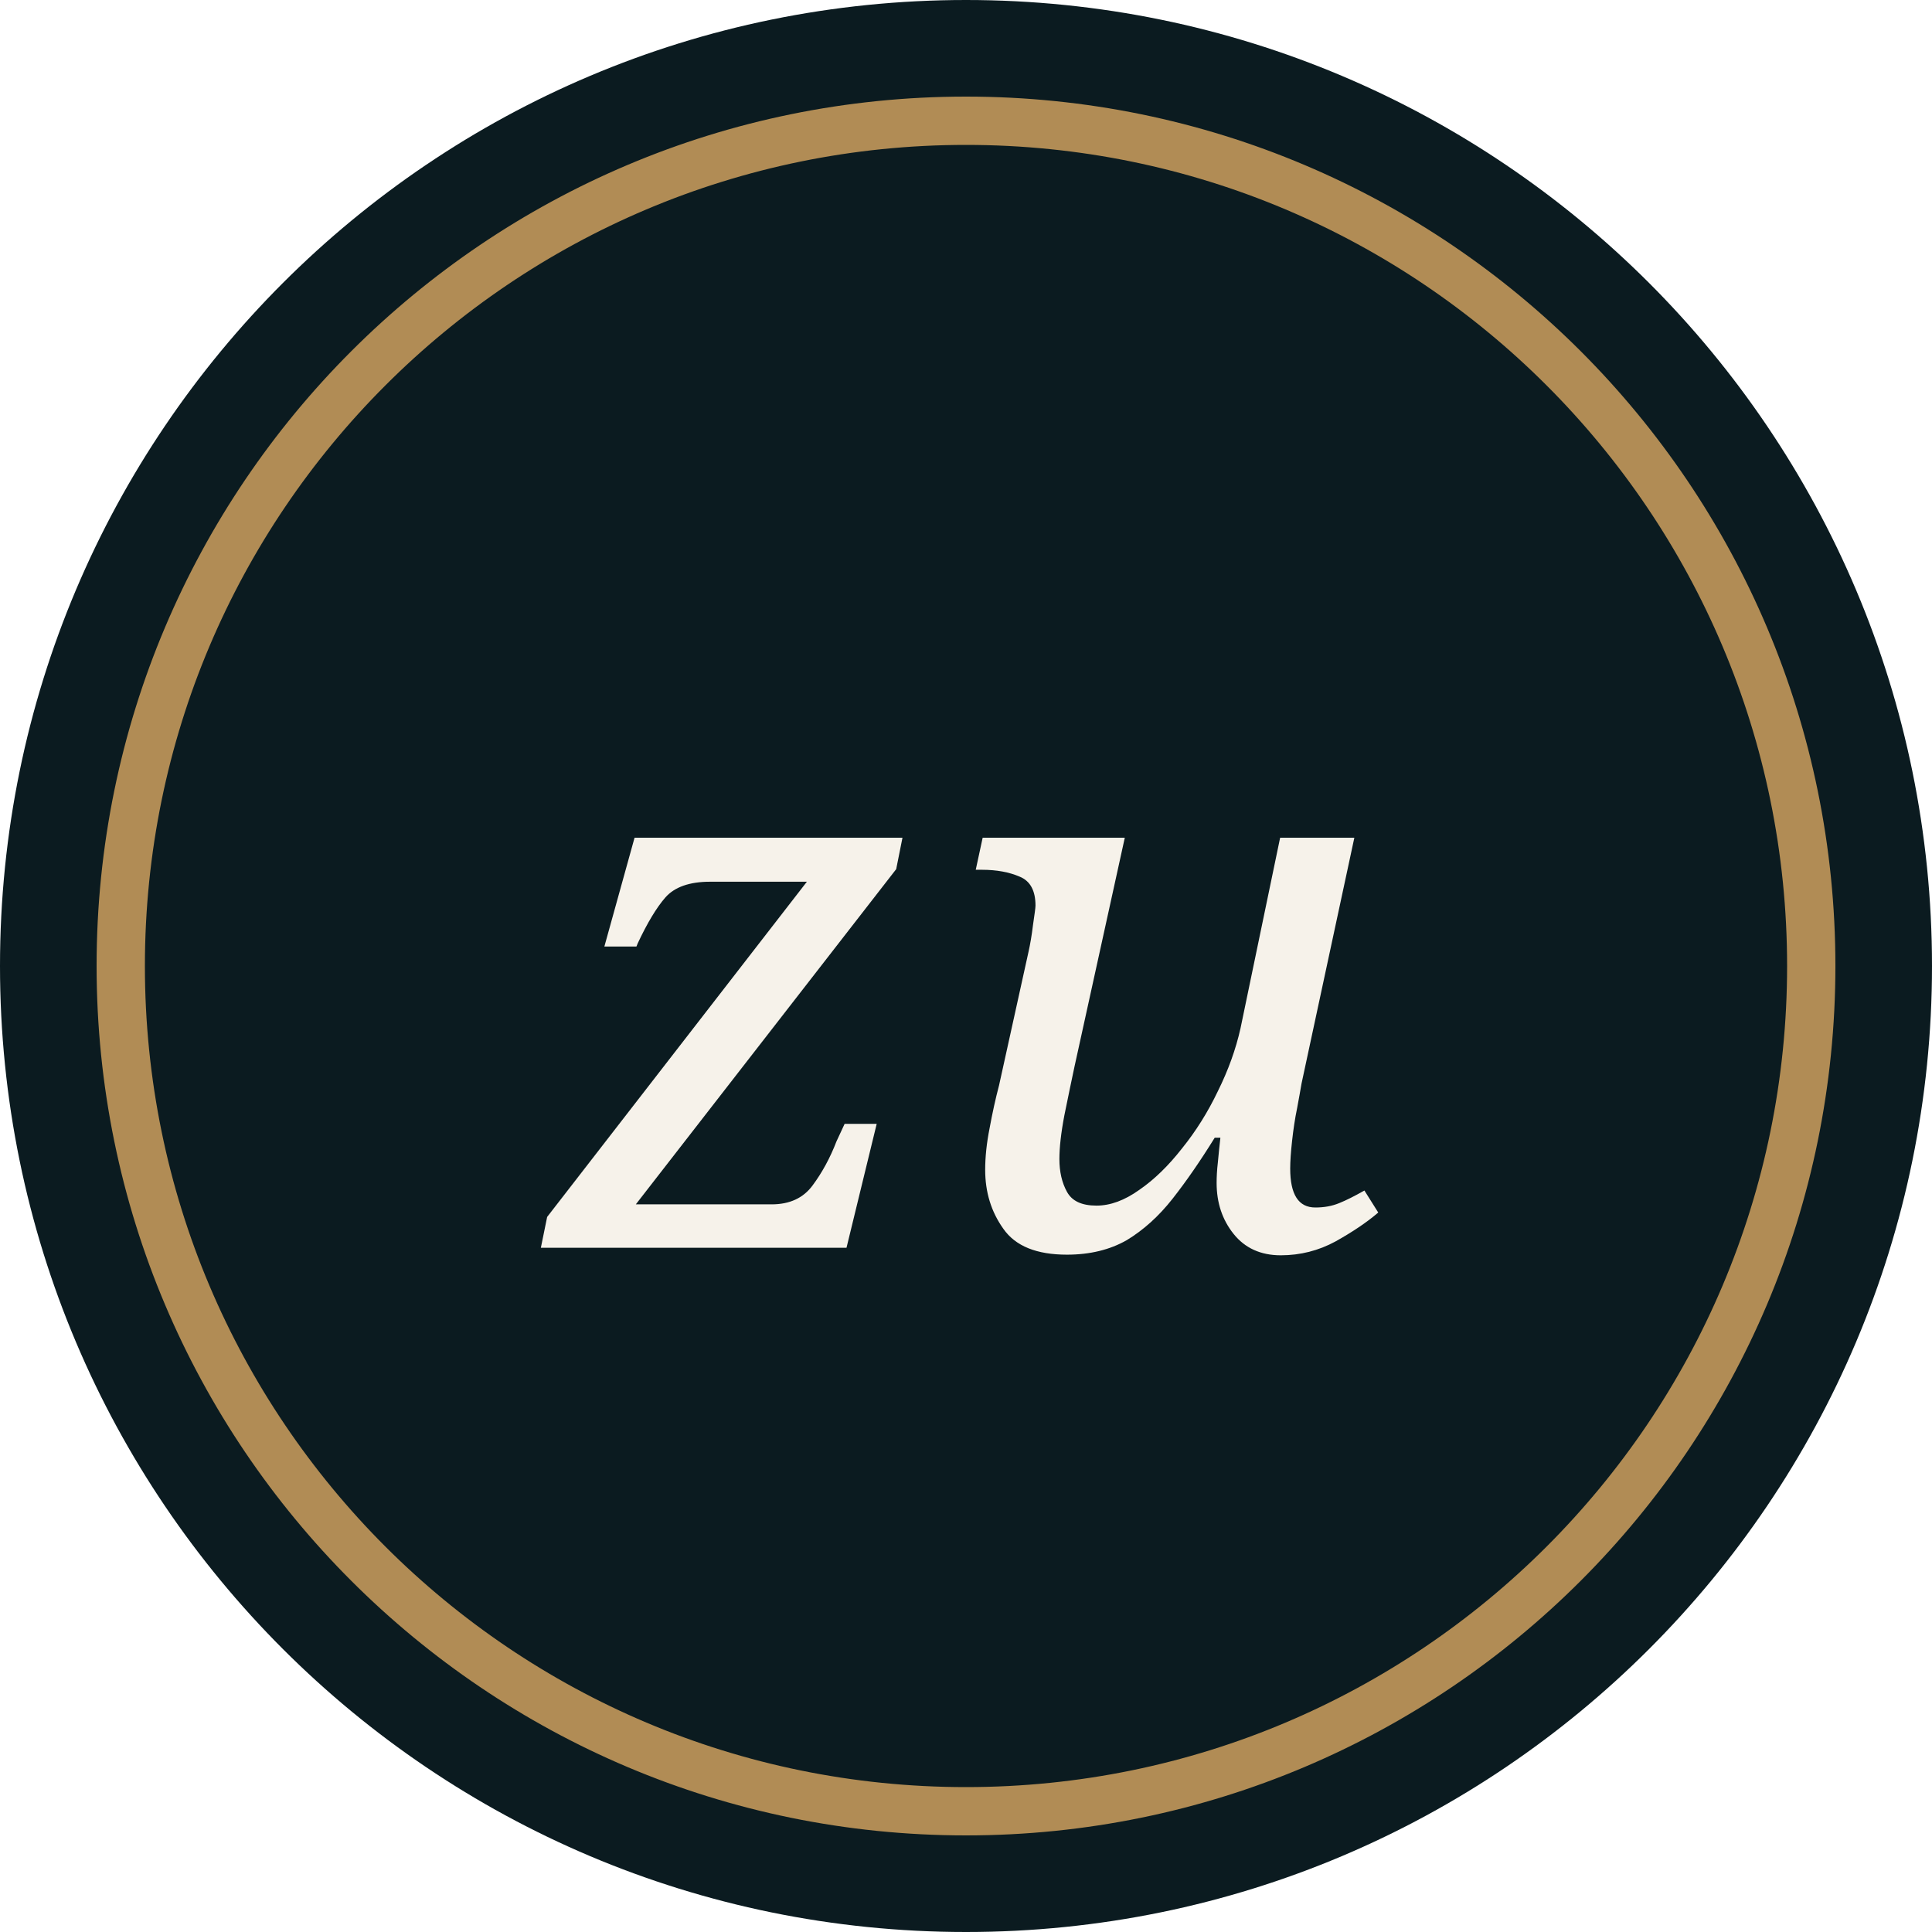
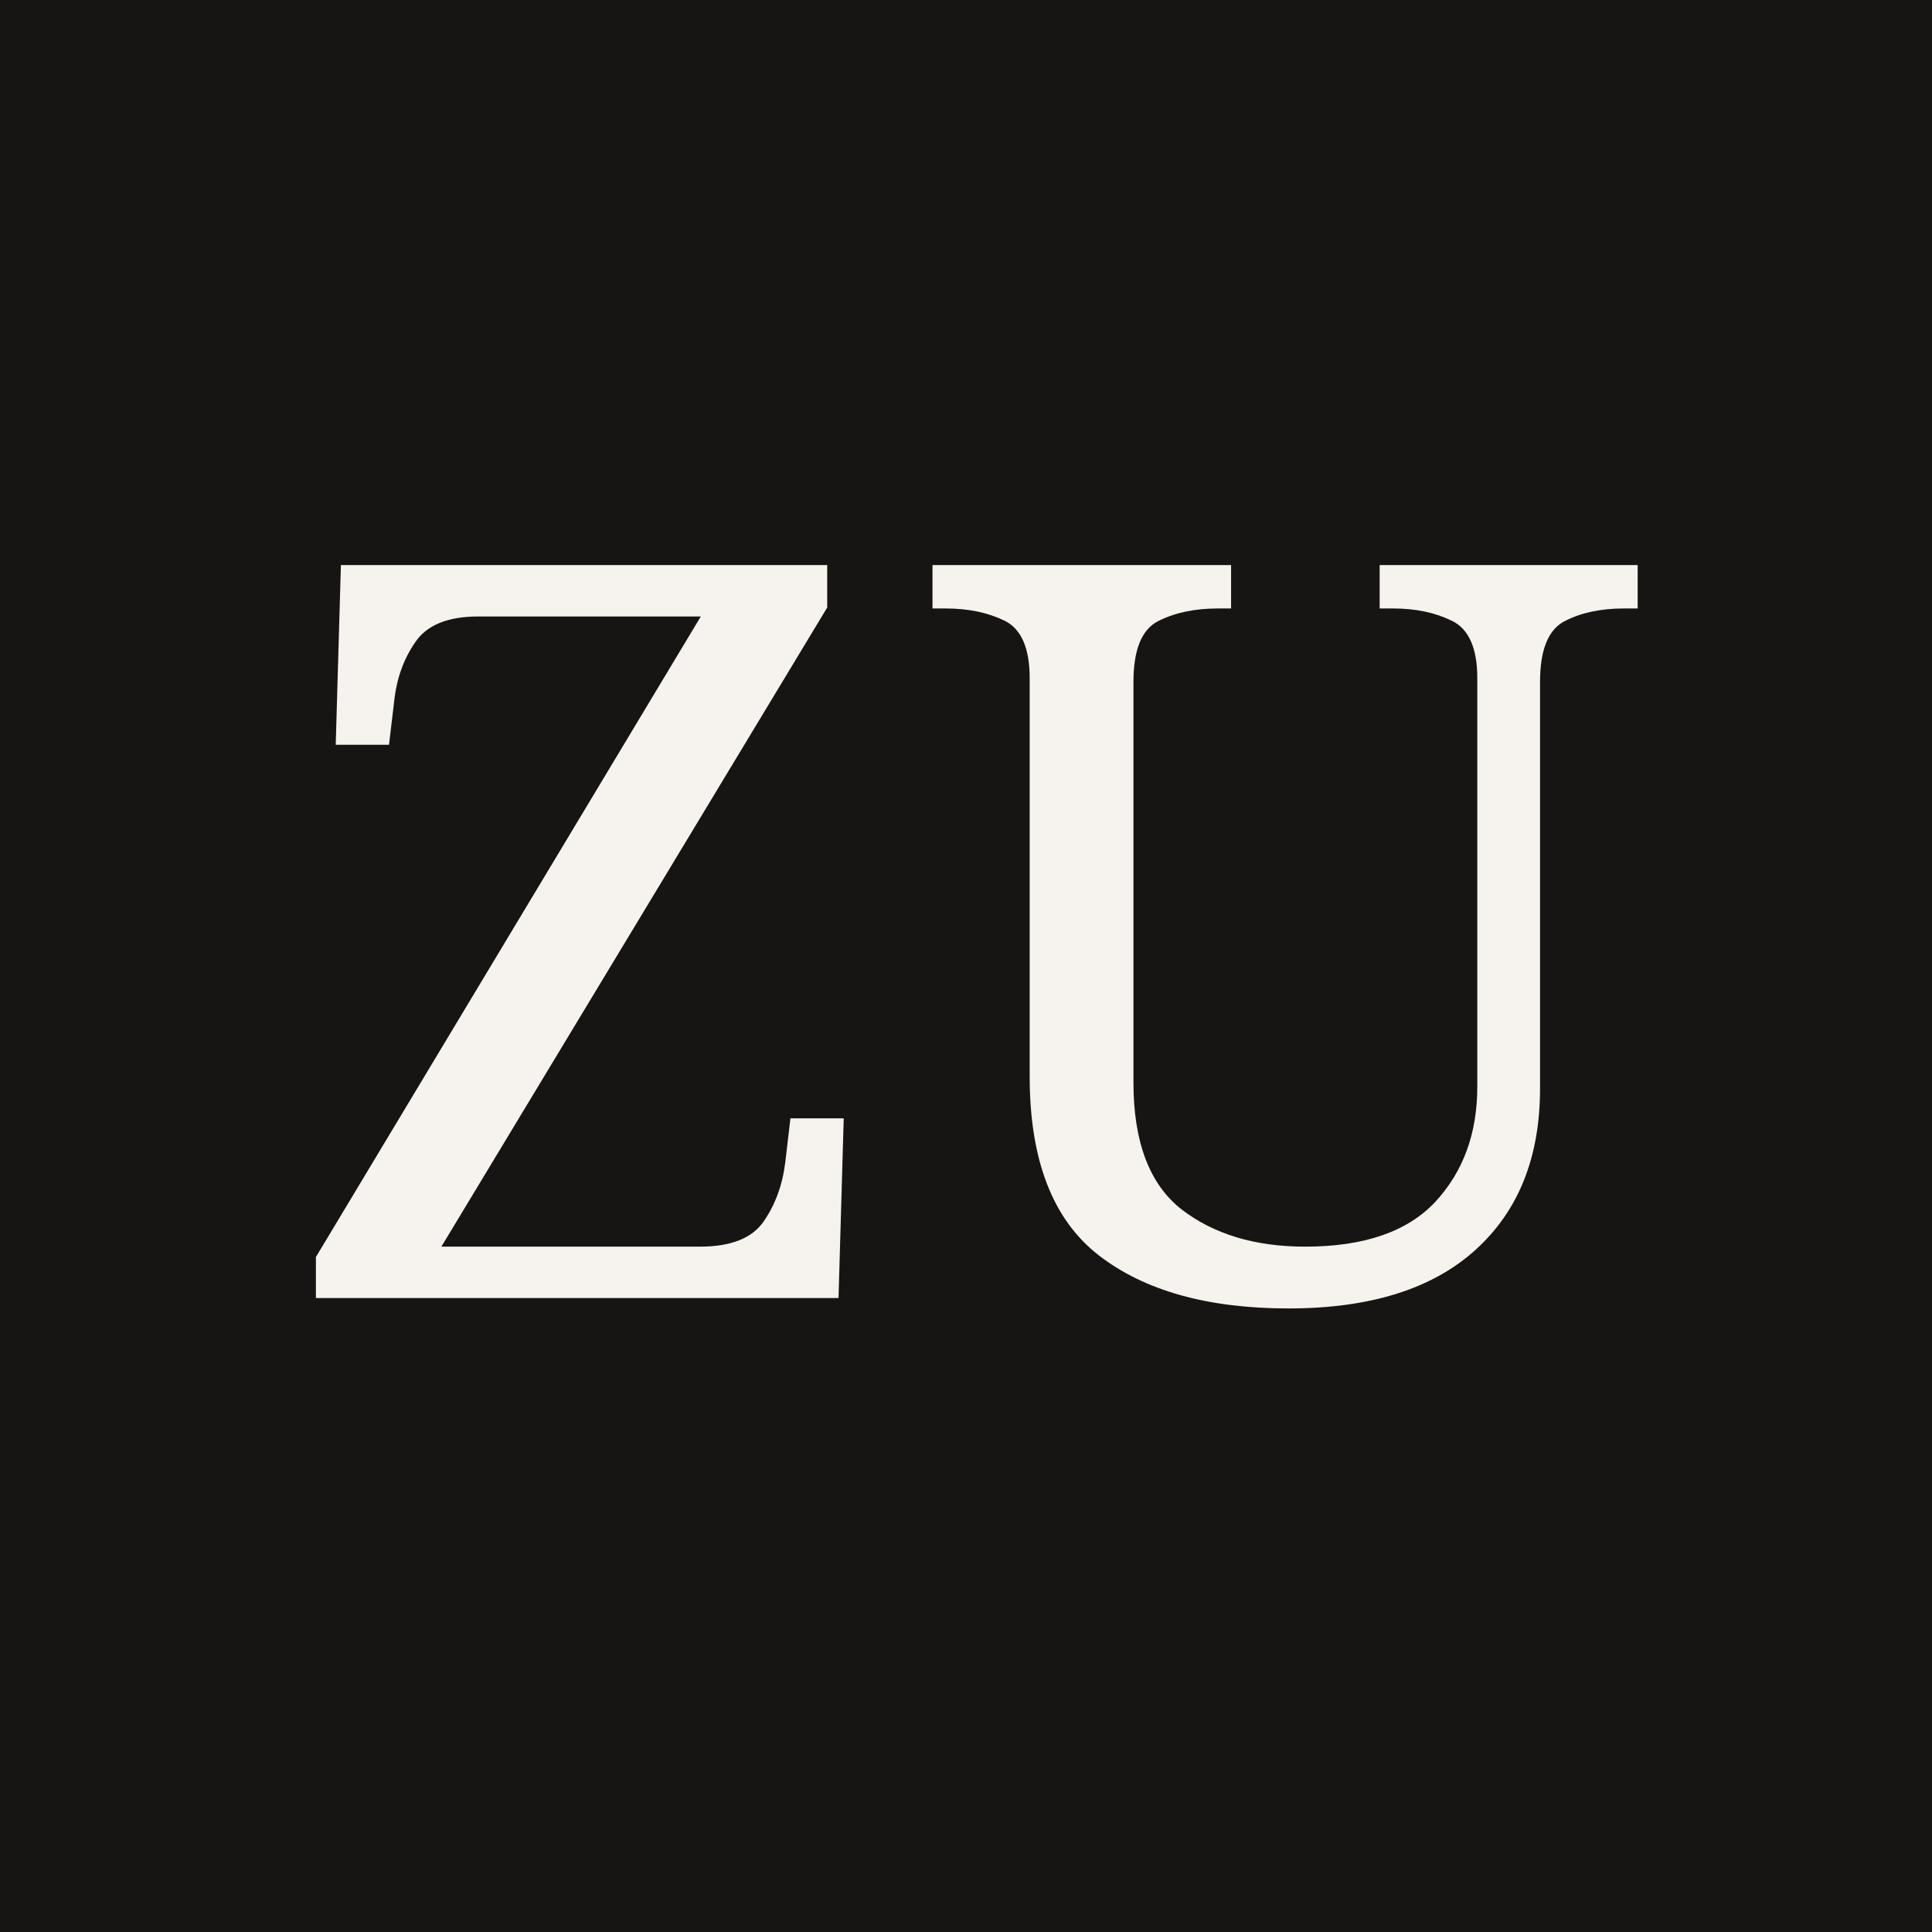
- <svg xmlns="http://www.w3.org/2000/svg" viewBox="0 0 48 48">
-   <circle cx="24" cy="24" r="24" fill="#0b1b20" />
-   <circle cx="24" cy="24" r="21" fill="none" stroke="#b18c55" stroke-width="1.2" />
-   <text x="24" y="31" text-anchor="middle" font-family="Georgia, serif" font-size="19" font-style="italic" fill="#f6f2ea">zu</text>
+ <svg xmlns="http://www.w3.org/2000/svg" viewBox="0 0 64 64">
+   <rect width="64" height="64" fill="#171513" />
+   <text x="32" y="43" text-anchor="middle" font-family="Big Caslon, Libre Caslon Display, Georgia, serif" font-size="34" fill="#f6f3ee" letter-spacing="1">ZU</text>
</svg>
